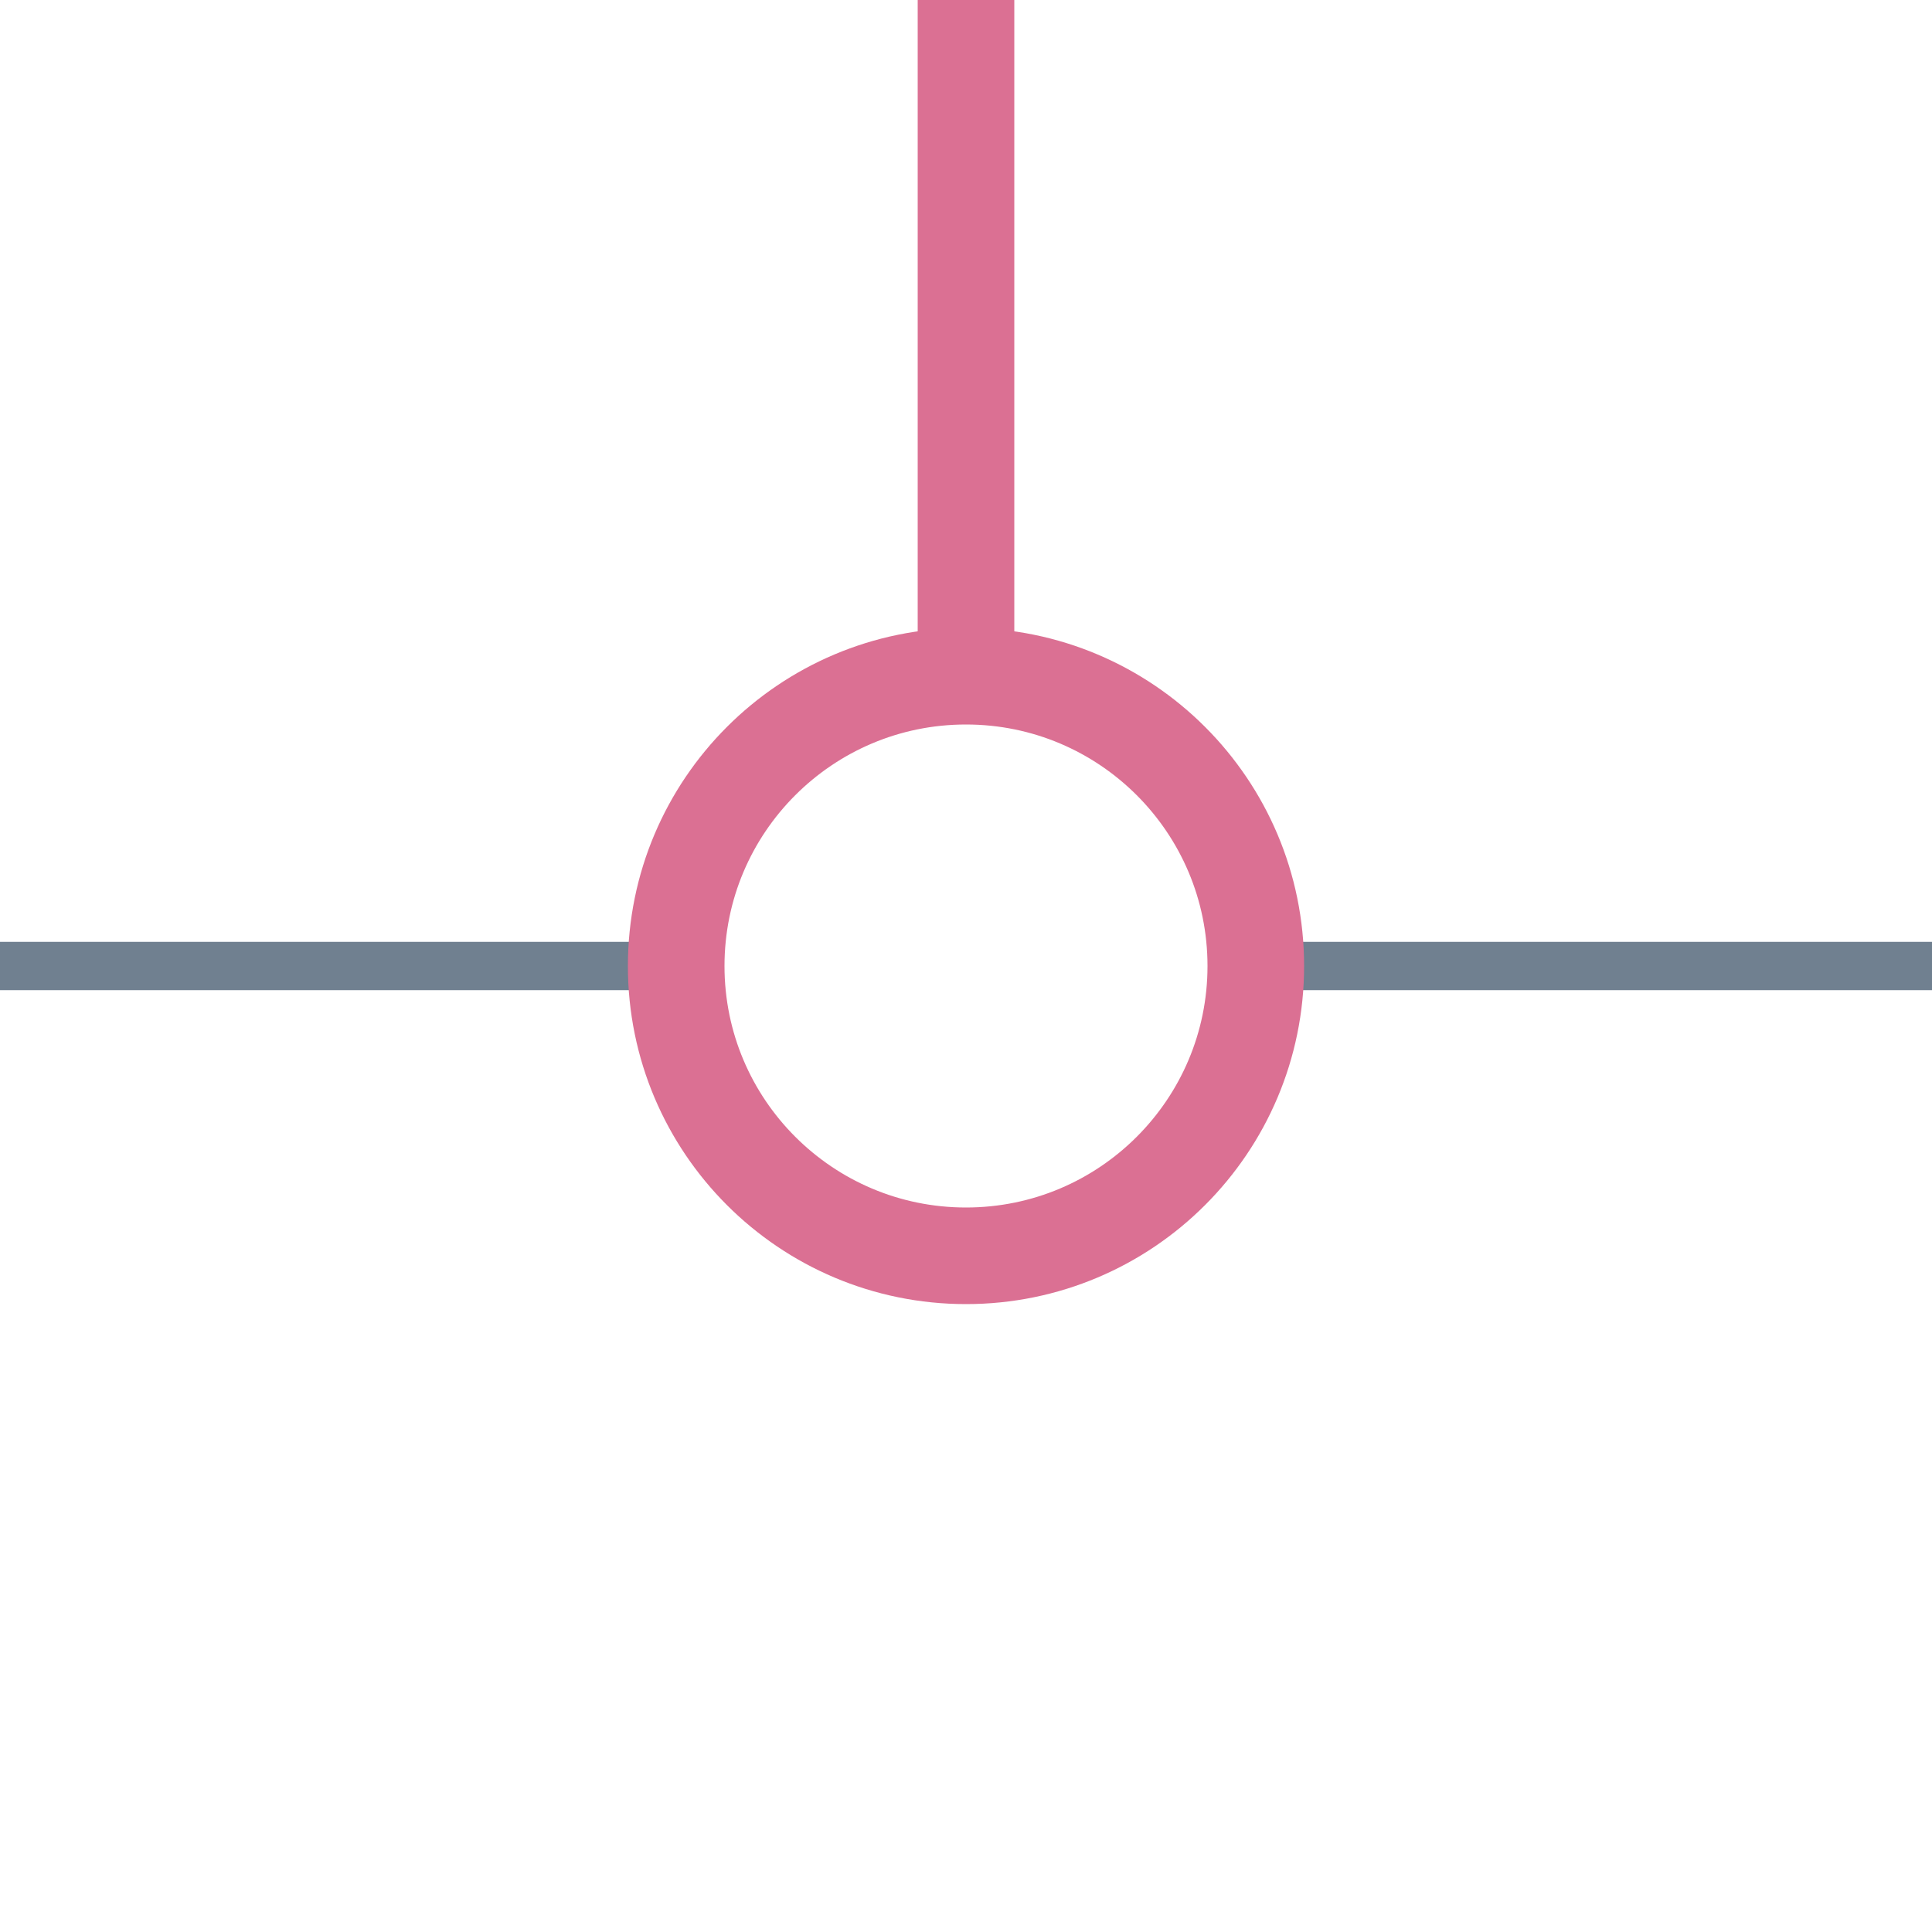
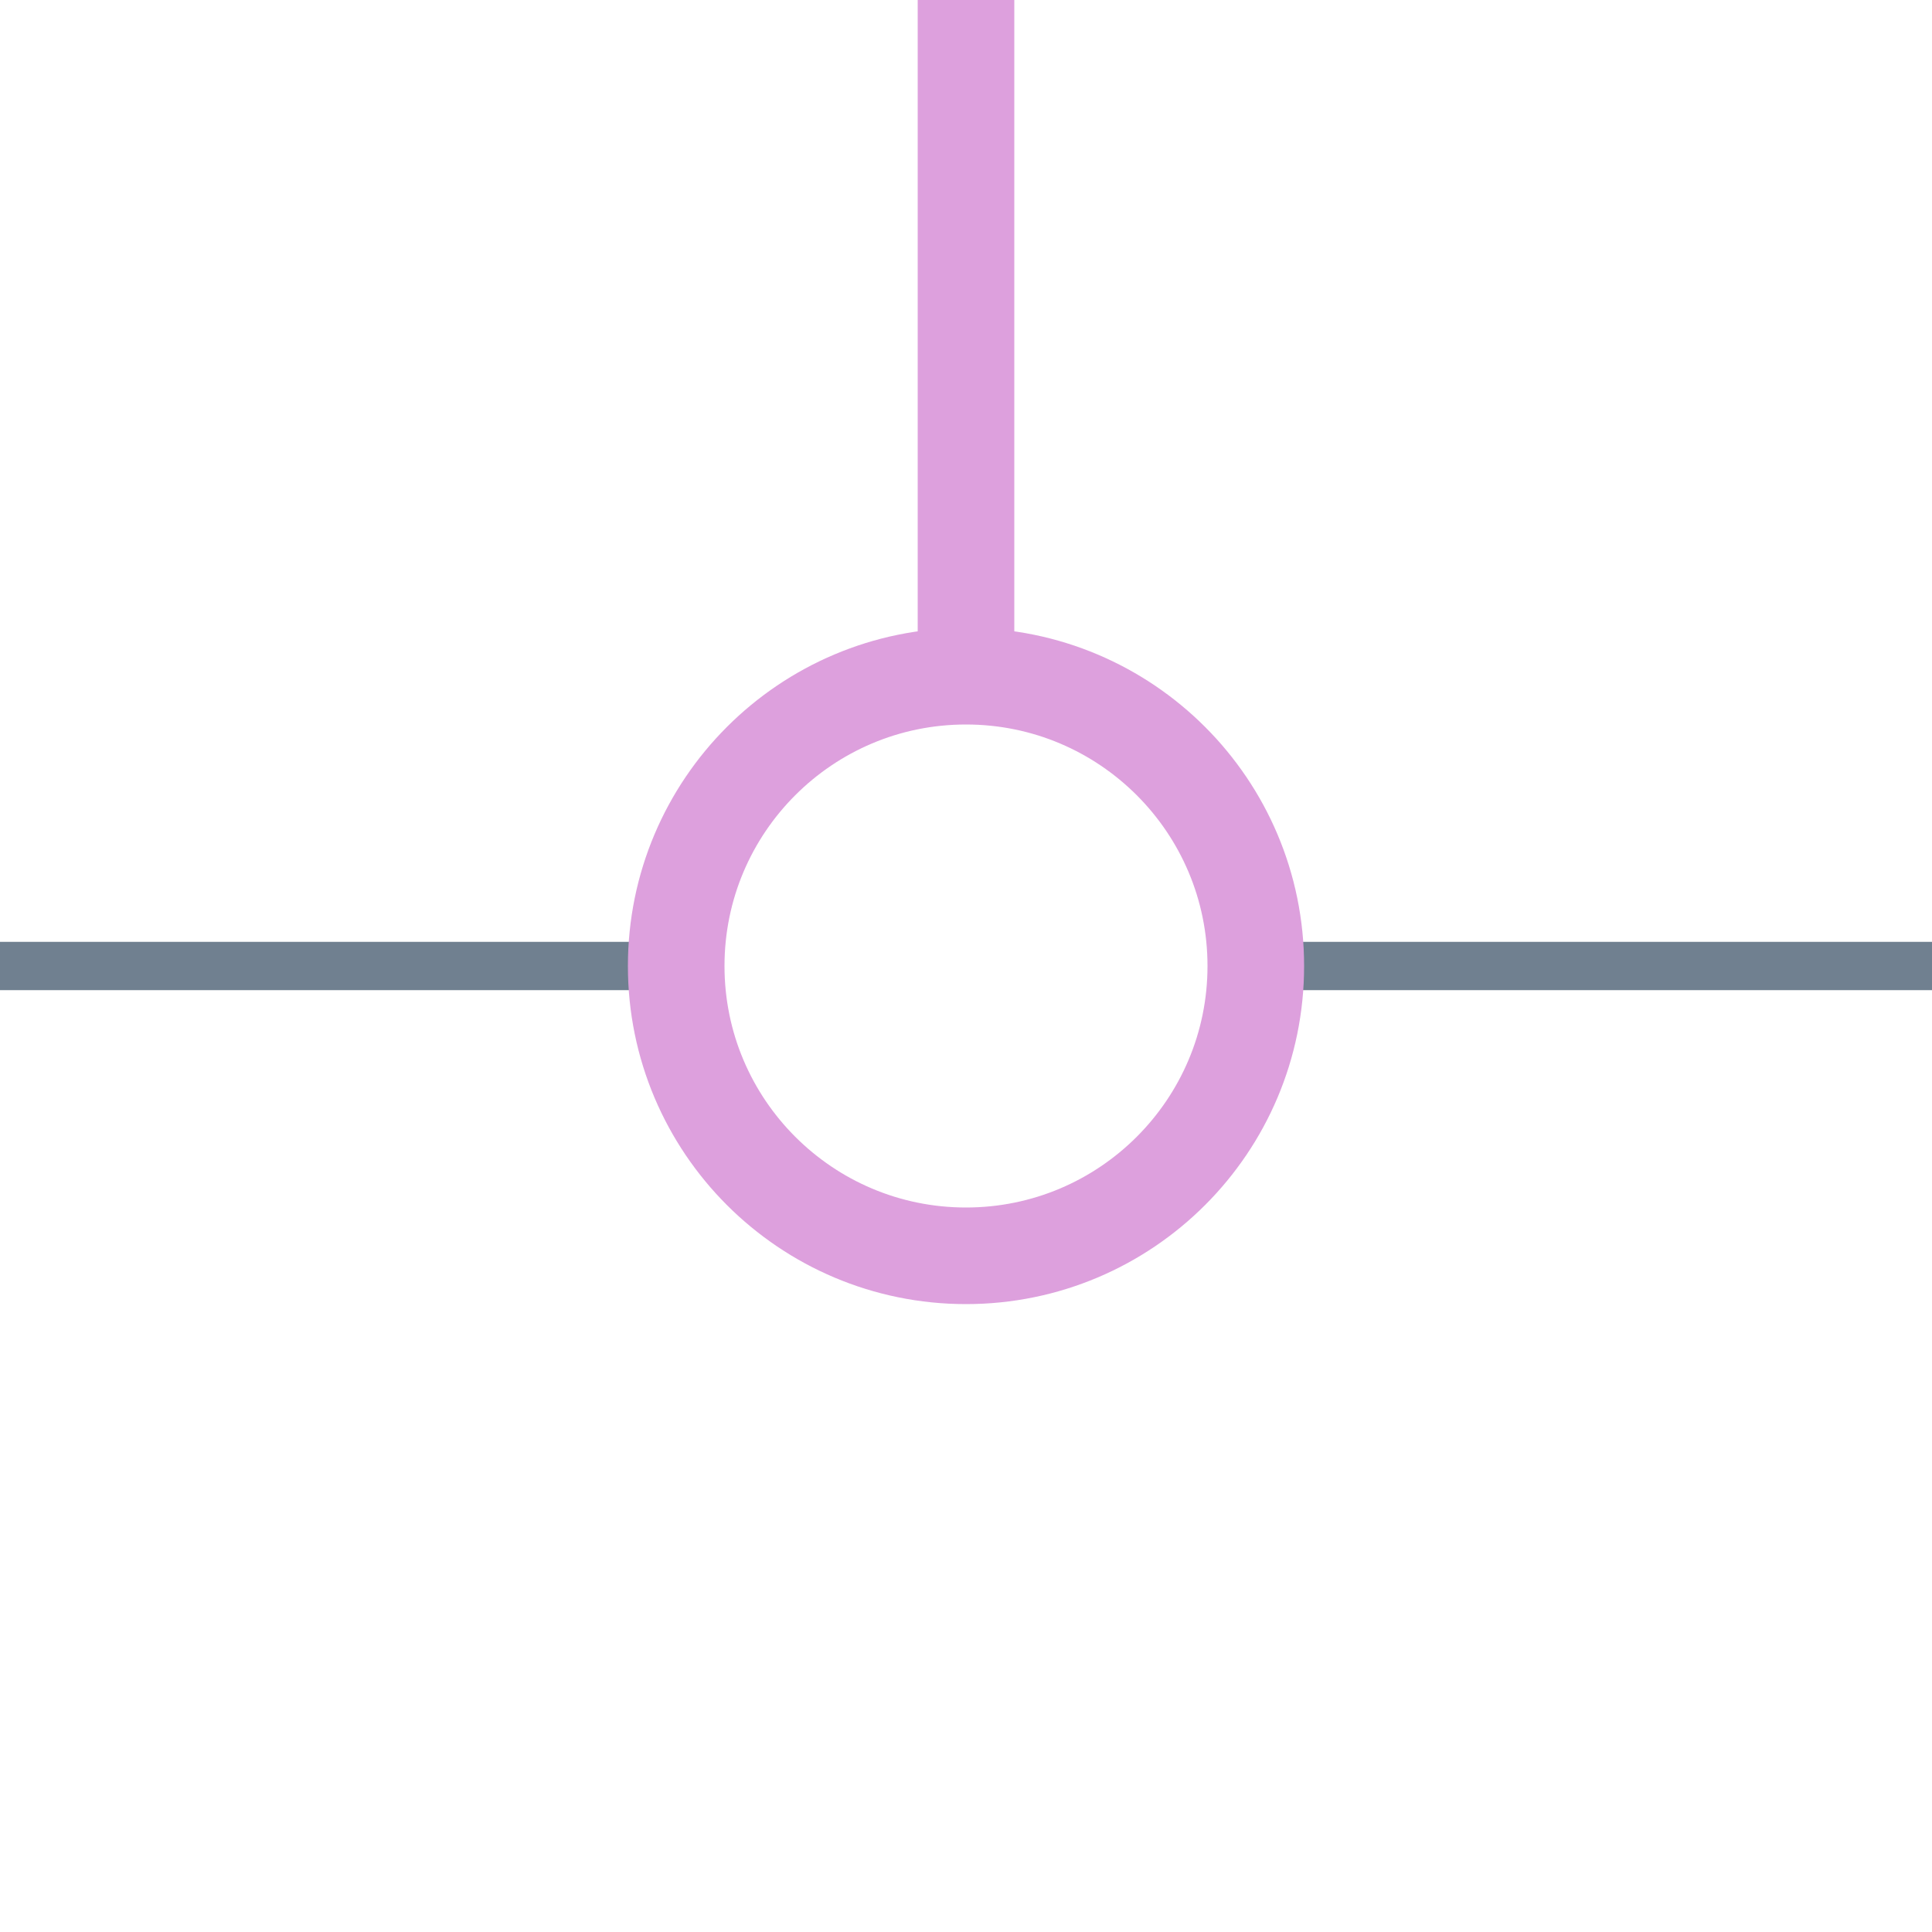
<svg xmlns="http://www.w3.org/2000/svg" width="40" height="40">
  <g>
    <line x1="26" y1="20" x2="40" y2="20" style="stroke:slategray;stroke-width:1" />
    <line x1="0" y1="20" x2="14" y2="20" style="stroke:slategray;stroke-width:1" />
-     <circle cx="20" cy="20" r="6" style="stroke:palevioletred;stroke-width:2;" fill="transparent" />
-     <line x1="20" y1="14" x2="20" y2="0" style="stroke:palevioletred;stroke-width:2; stroke-opacity:1;" />
+     <circle cx="20" cy="20" r="6" style="stroke:Plum;stroke-width:2;" fill="transparent" />
+     <line x1="20" y1="14" x2="20" y2="0" style="stroke:Plum;stroke-width:2; stroke-opacity:1;" />
  </g>
</svg>
